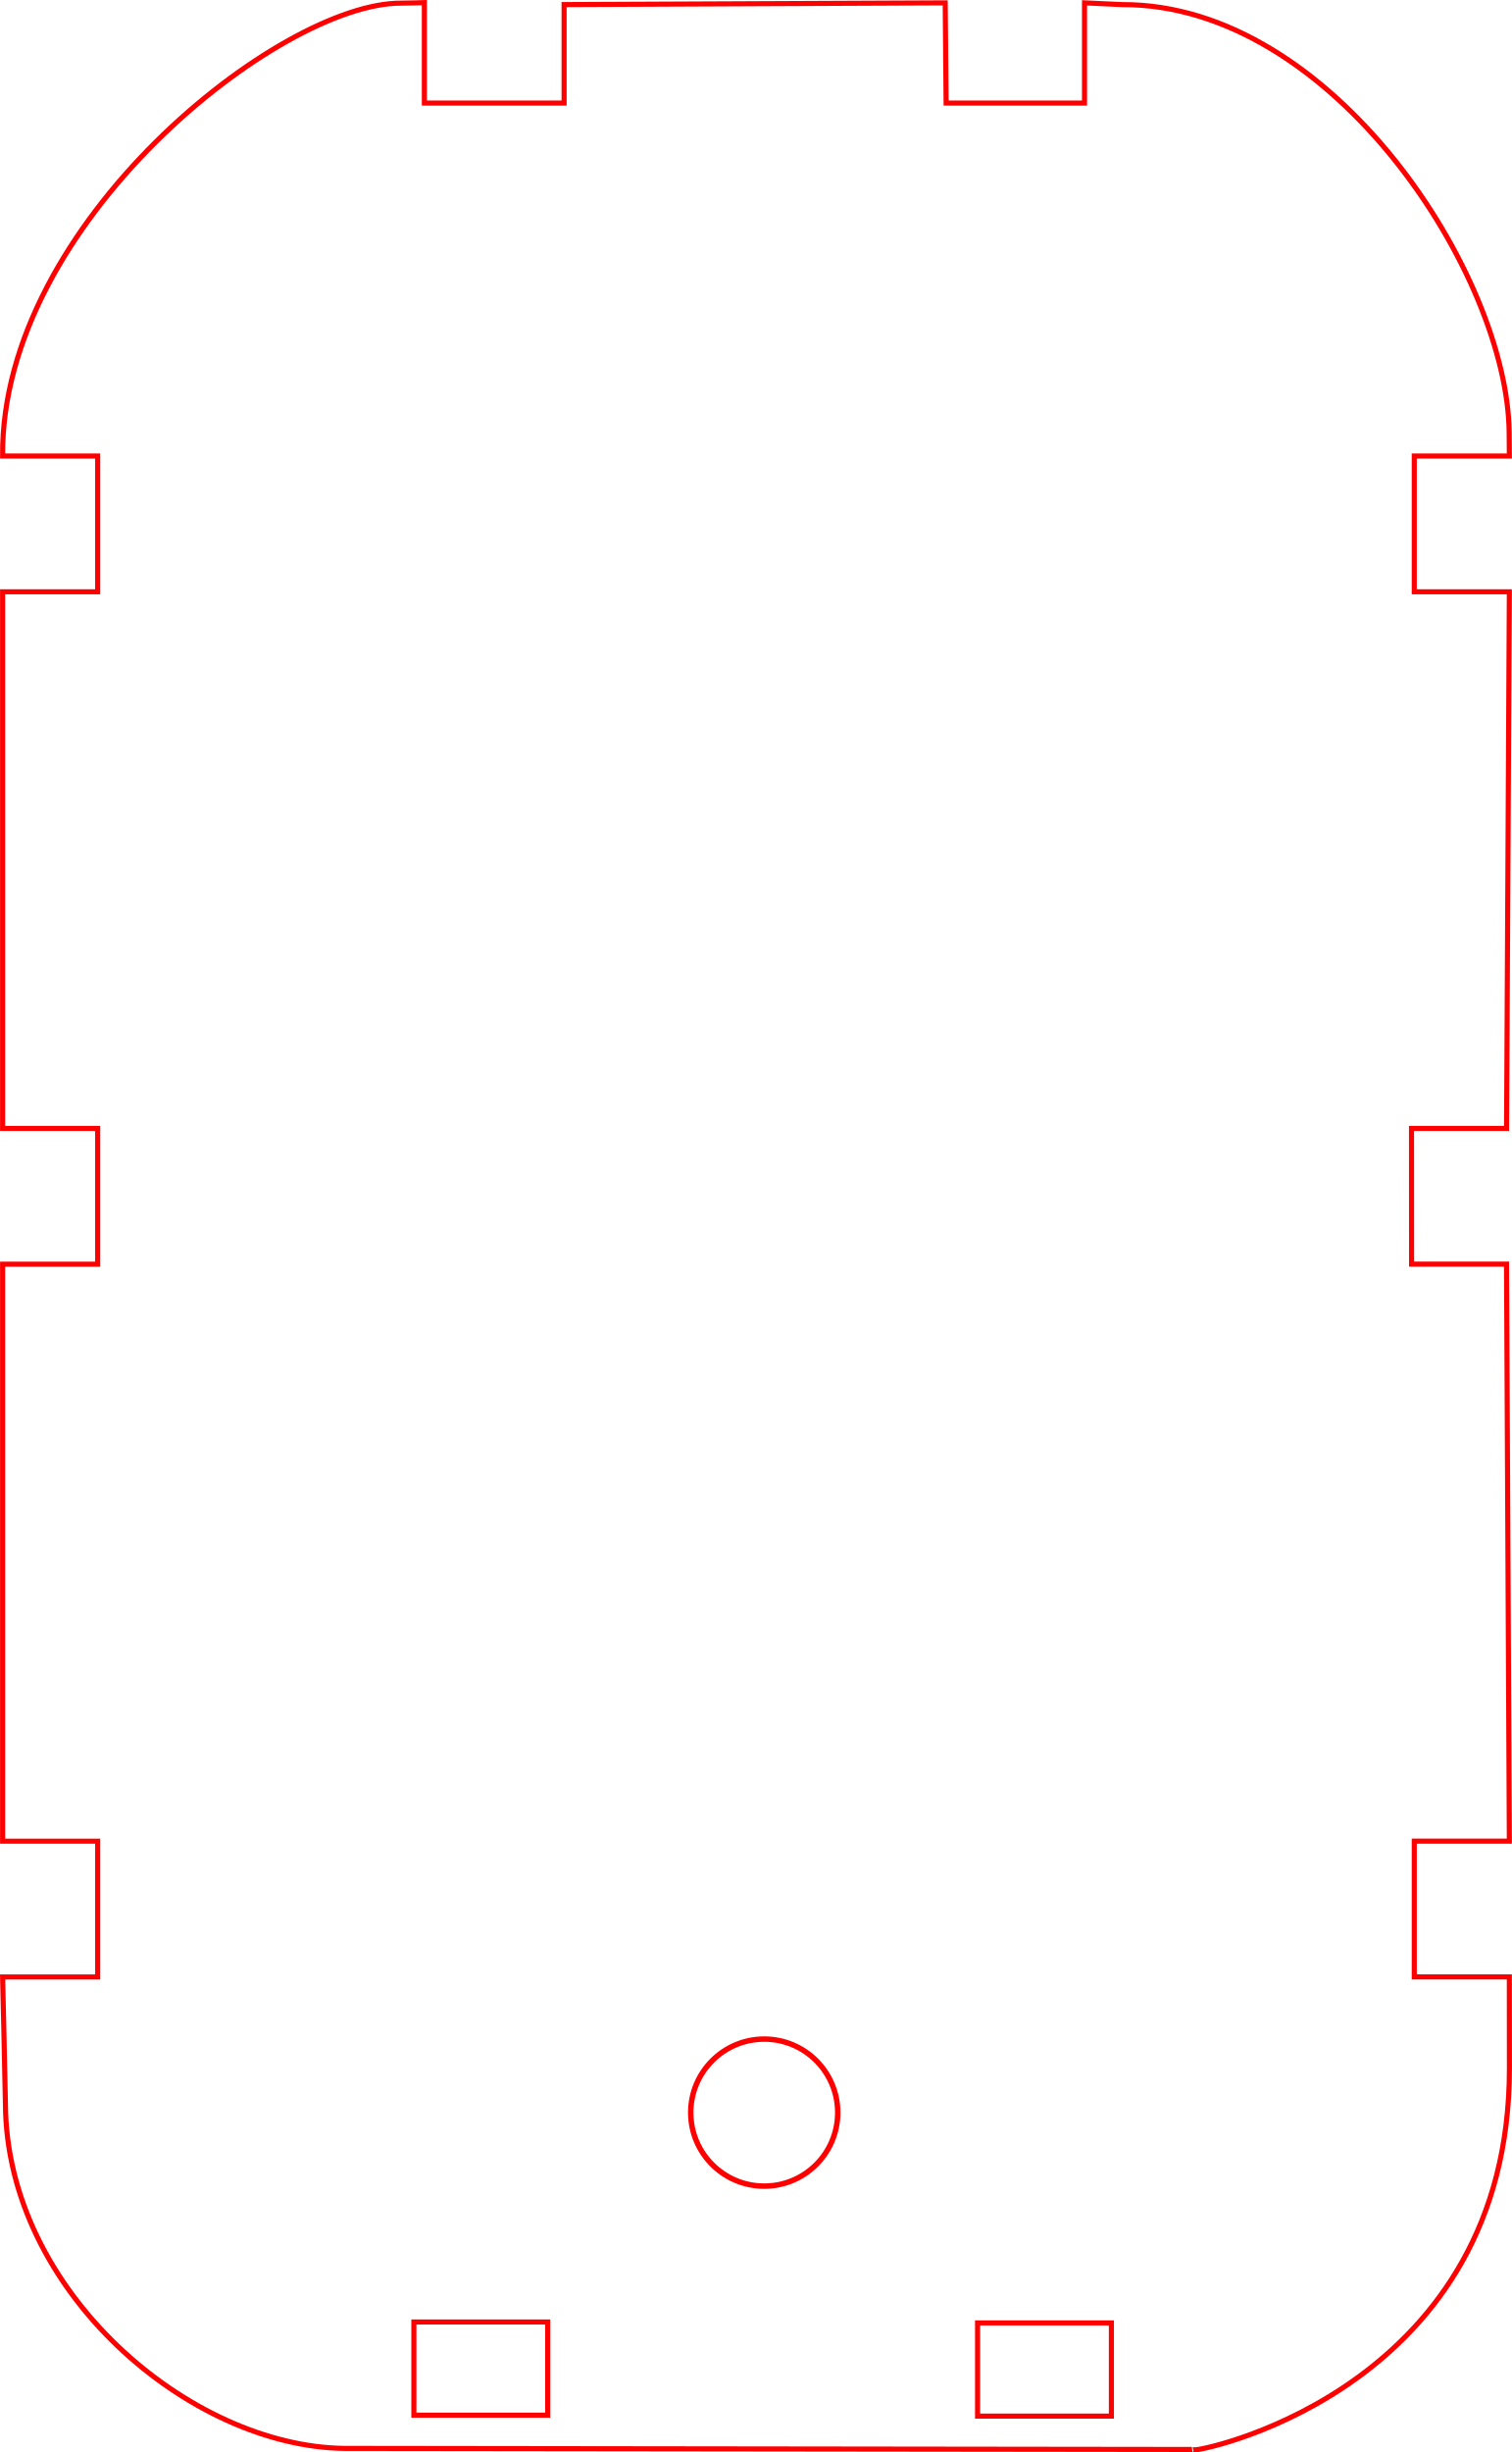
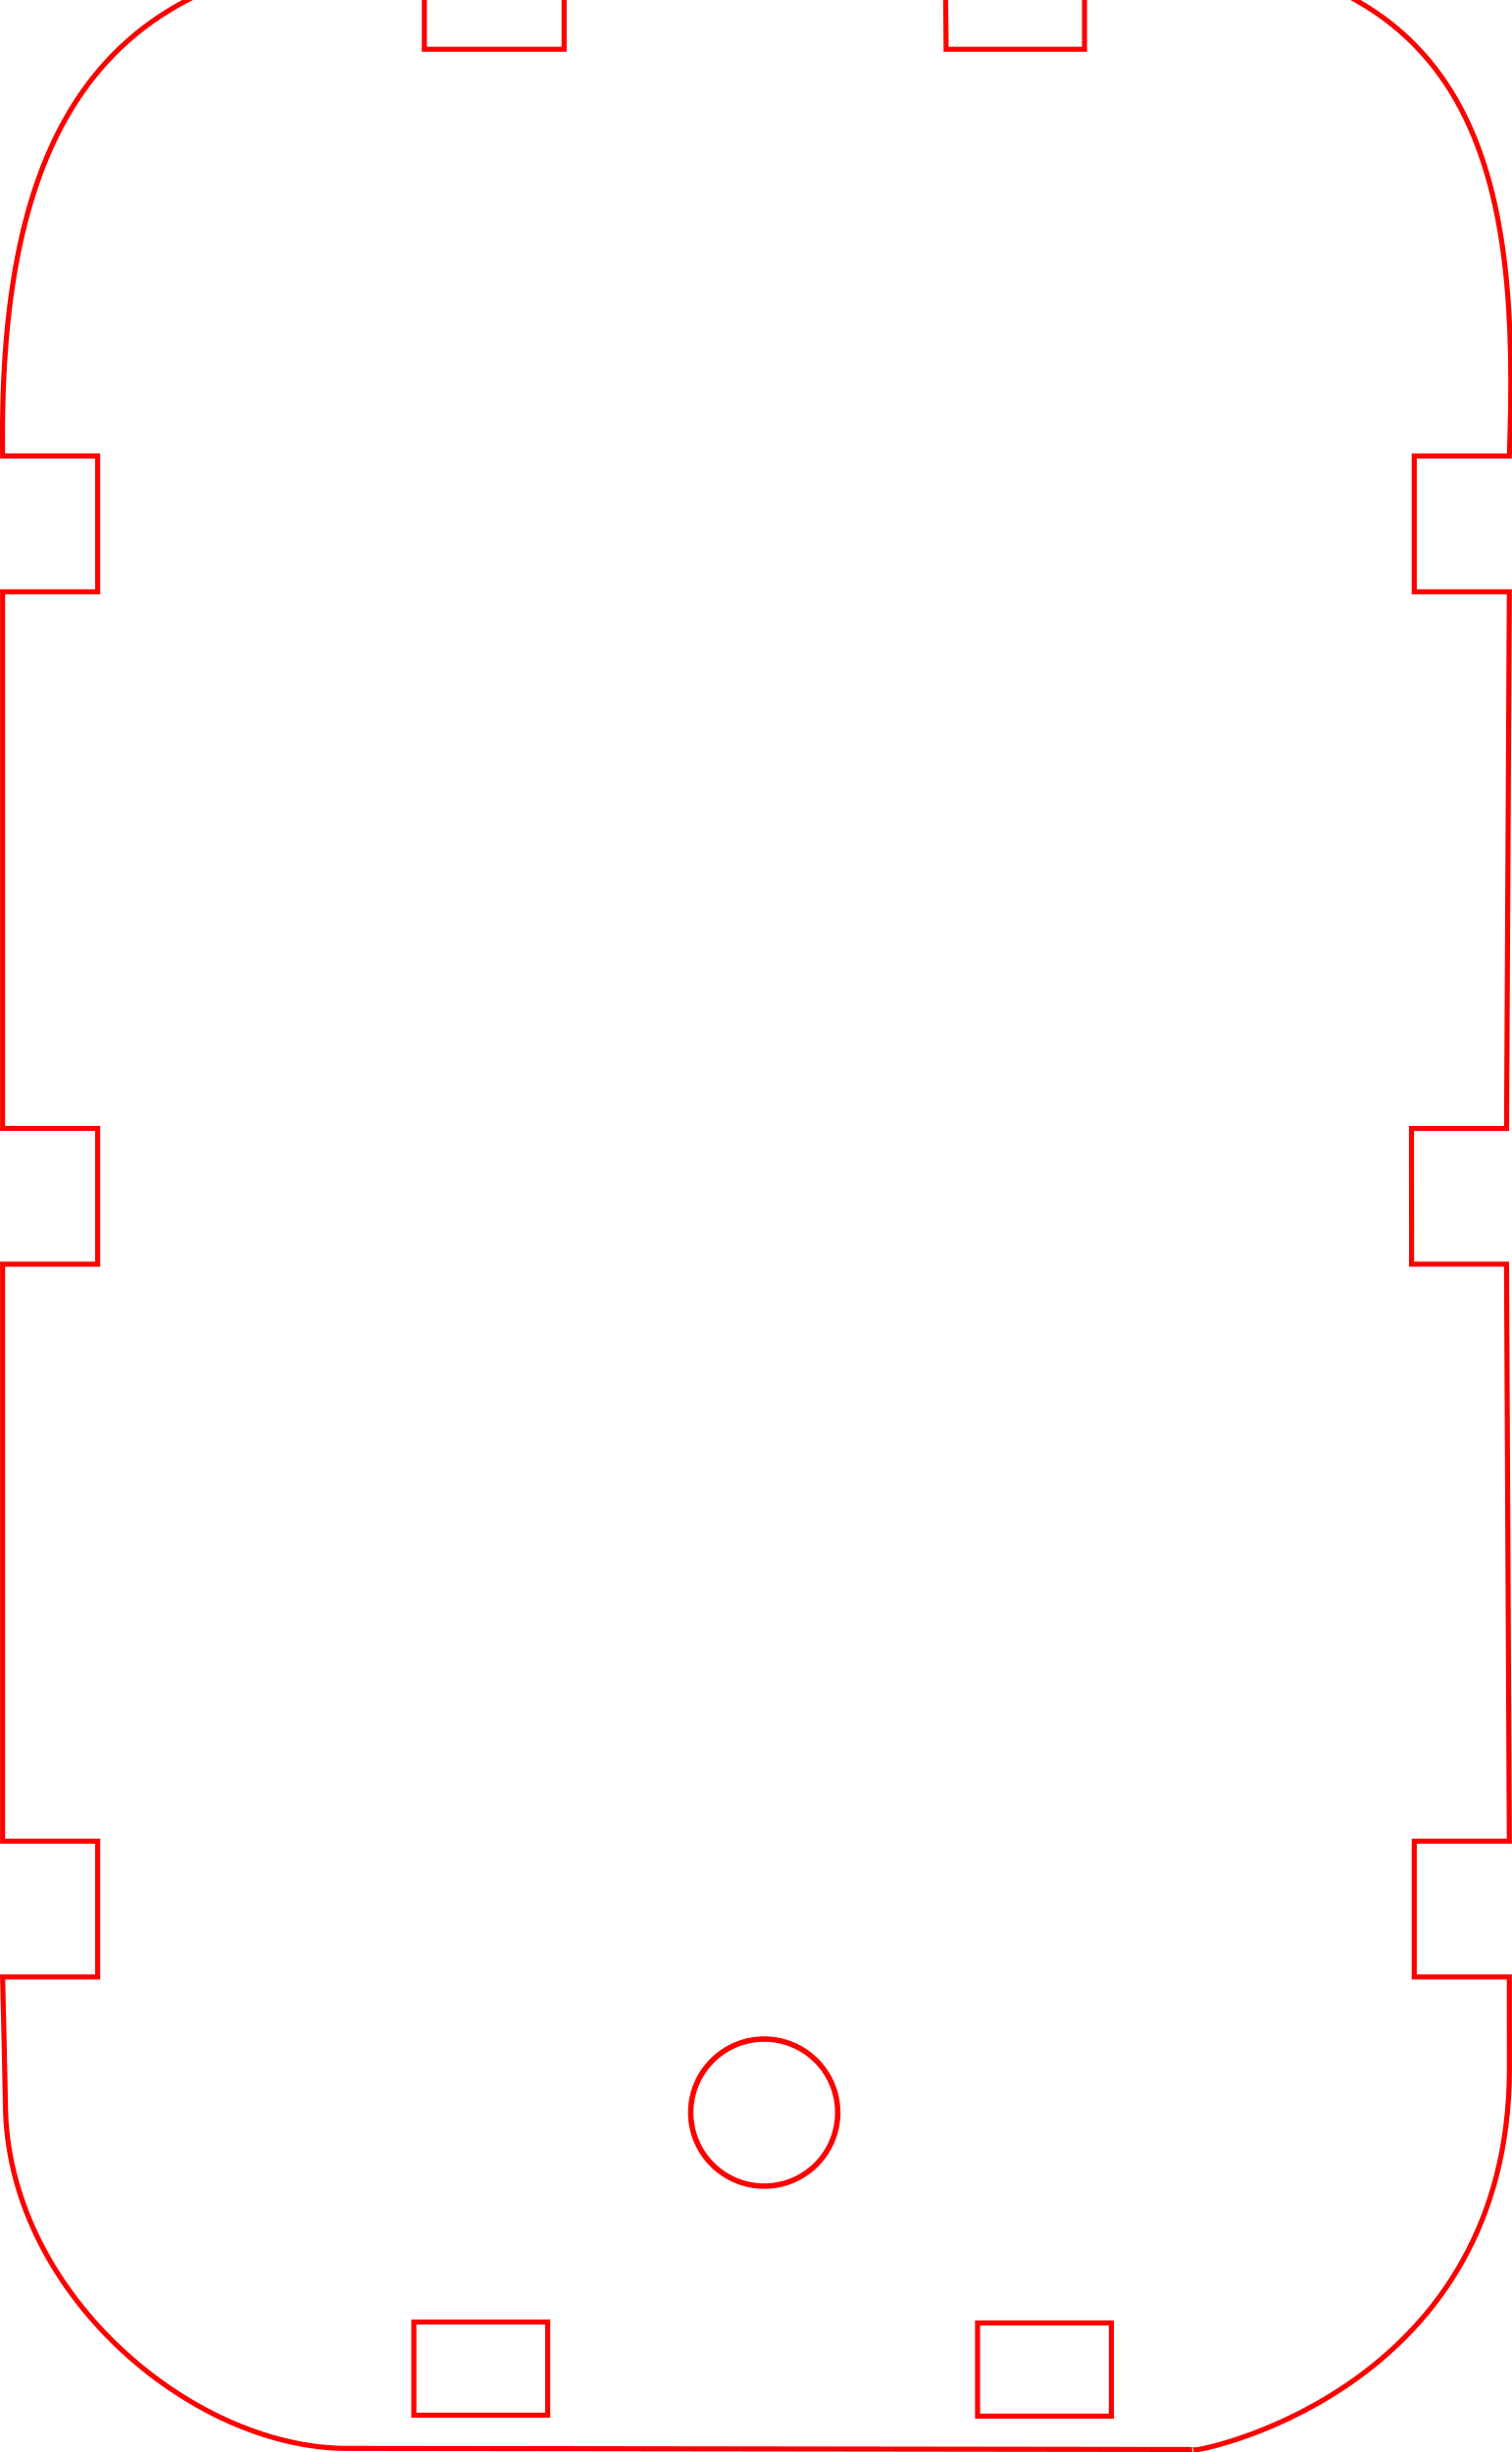
<svg xmlns="http://www.w3.org/2000/svg" width="59.51mm" height="96.484mm" viewBox="0 0 59.51 96.484" version="1.1" id="svg8">
  <defs id="defs2" />
  <g id="layer1" transform="translate(-54.83437,37.18594)">
    <g id="g7899" transform="translate(-0.2715084,-23.60361)" style="fill:none;fill-opacity:1;stroke:#ff0000;stroke-opacity:1">
      <g id="g10258" style="fill:none;fill-opacity:1;stroke:#ff0000;stroke-opacity:1" />
    </g>
-     <path style="fill:none;stroke:#ff0000;stroke-width:0.2;stroke-linecap:butt;stroke-linejoin:miter;stroke-miterlimit:4;stroke-dasharray:none;stroke-opacity:1" d="m 54.937,-19.242 c -0.073,-9.163 10.906,-17.832 15.679,-17.82 0.231,5.94e-4 0.921,-0.021 0.921,-0.021 v 3.952 h 5.5 v -3.875 l 15,-0.068 0.036,3.943 h 5.447 v -3.943 l 1.483,0.069 c 8.303,-0.03 15.189,10.679 15.231,16.859 l 0.007,0.904 h -3.742 v 5.342 h 3.742 l -0.109,21.116 h -3.742 l 0.003,5.34 h 3.737 l 0.111,22.706 h -3.742 v 5.342 h 3.742 c 0,0 0.003,2.93 0.003,3.598 0.005,12.419 -11.763,14.983 -12.345,15.008 -0.239,0.01 -0.154,-0.012 -0.154,-0.012 v 0 L 68.394,59.156 v 0 0 c -6.078,-0.067 -13.299,-6.171 -13.346,-13.548 -0.003,-0.445 -0.111,-5.003 -0.111,-5.003 h 3.742 v -5.342 h -3.742 l -1.6e-5,-22.704 h 3.742 V 7.216 h -3.742 l 4e-6,-21.116 h 3.742 v -5.342 z" id="path4515" />
+     <path style="fill:none;stroke:#ff0000;stroke-width:0.2;stroke-linecap:butt;stroke-linejoin:miter;stroke-miterlimit:4;stroke-dasharray:none;stroke-opacity:1" d="m 54.937,-19.242 c -0.184,-13.503 4.339,-19.726 16.347,-19.825 0.231,-0.002 0.253,-0.132 0.253,-0.132 v 3.952 h 5.5 v -3.875 l 15,-0.068 0.036,3.943 h 5.447 v -3.943 l 1.483,0.069 c 14.313,-0.03 15.641,9.024 15.238,19.88 v 0 h -3.742 v 5.342 h 3.742 l -0.109,21.116 h -3.742 l 0.003,5.34 h 3.737 l 0.111,22.706 h -3.742 v 5.342 h 3.742 c 0,0 0.003,2.93 0.003,3.598 0.005,12.419 -11.763,14.983 -12.345,15.008 -0.239,0.01 -0.154,-0.012 -0.154,-0.012 v 0 L 68.394,59.156 v 0 0 c -6.078,-0.067 -13.299,-6.171 -13.346,-13.548 -0.003,-0.445 -0.111,-5.003 -0.111,-5.003 h 3.742 v -5.342 h -3.742 l -1.6e-5,-22.704 h 3.742 V 7.216 h -3.742 l 4e-6,-21.116 h 3.742 v -5.342 z" id="path4515" />
    <rect style="opacity:1;fill:none;fill-opacity:1;stroke:#ff0000;stroke-width:0.2;stroke-linecap:butt;stroke-miterlimit:4;stroke-dasharray:none;stroke-dashoffset:0;stroke-opacity:1" id="rect4551" width="5.267" height="3.667" x="71.124" y="54.182" />
    <rect style="opacity:1;fill:none;fill-opacity:1;stroke:#ff0000;stroke-width:0.2;stroke-linecap:butt;stroke-miterlimit:4;stroke-dasharray:none;stroke-dashoffset:0;stroke-opacity:1" id="rect4551-0" width="5.267" height="3.667" x="93.311" y="54.219" />
    <ellipse style="opacity:1;fill:none;fill-opacity:1;stroke:#ff0000;stroke-width:0.214;stroke-linecap:butt;stroke-miterlimit:4;stroke-dasharray:none;stroke-dashoffset:0;stroke-opacity:1" id="path6655" cx="84.914" cy="45.943" rx="2.893" ry="2.893" />
  </g>
</svg>
